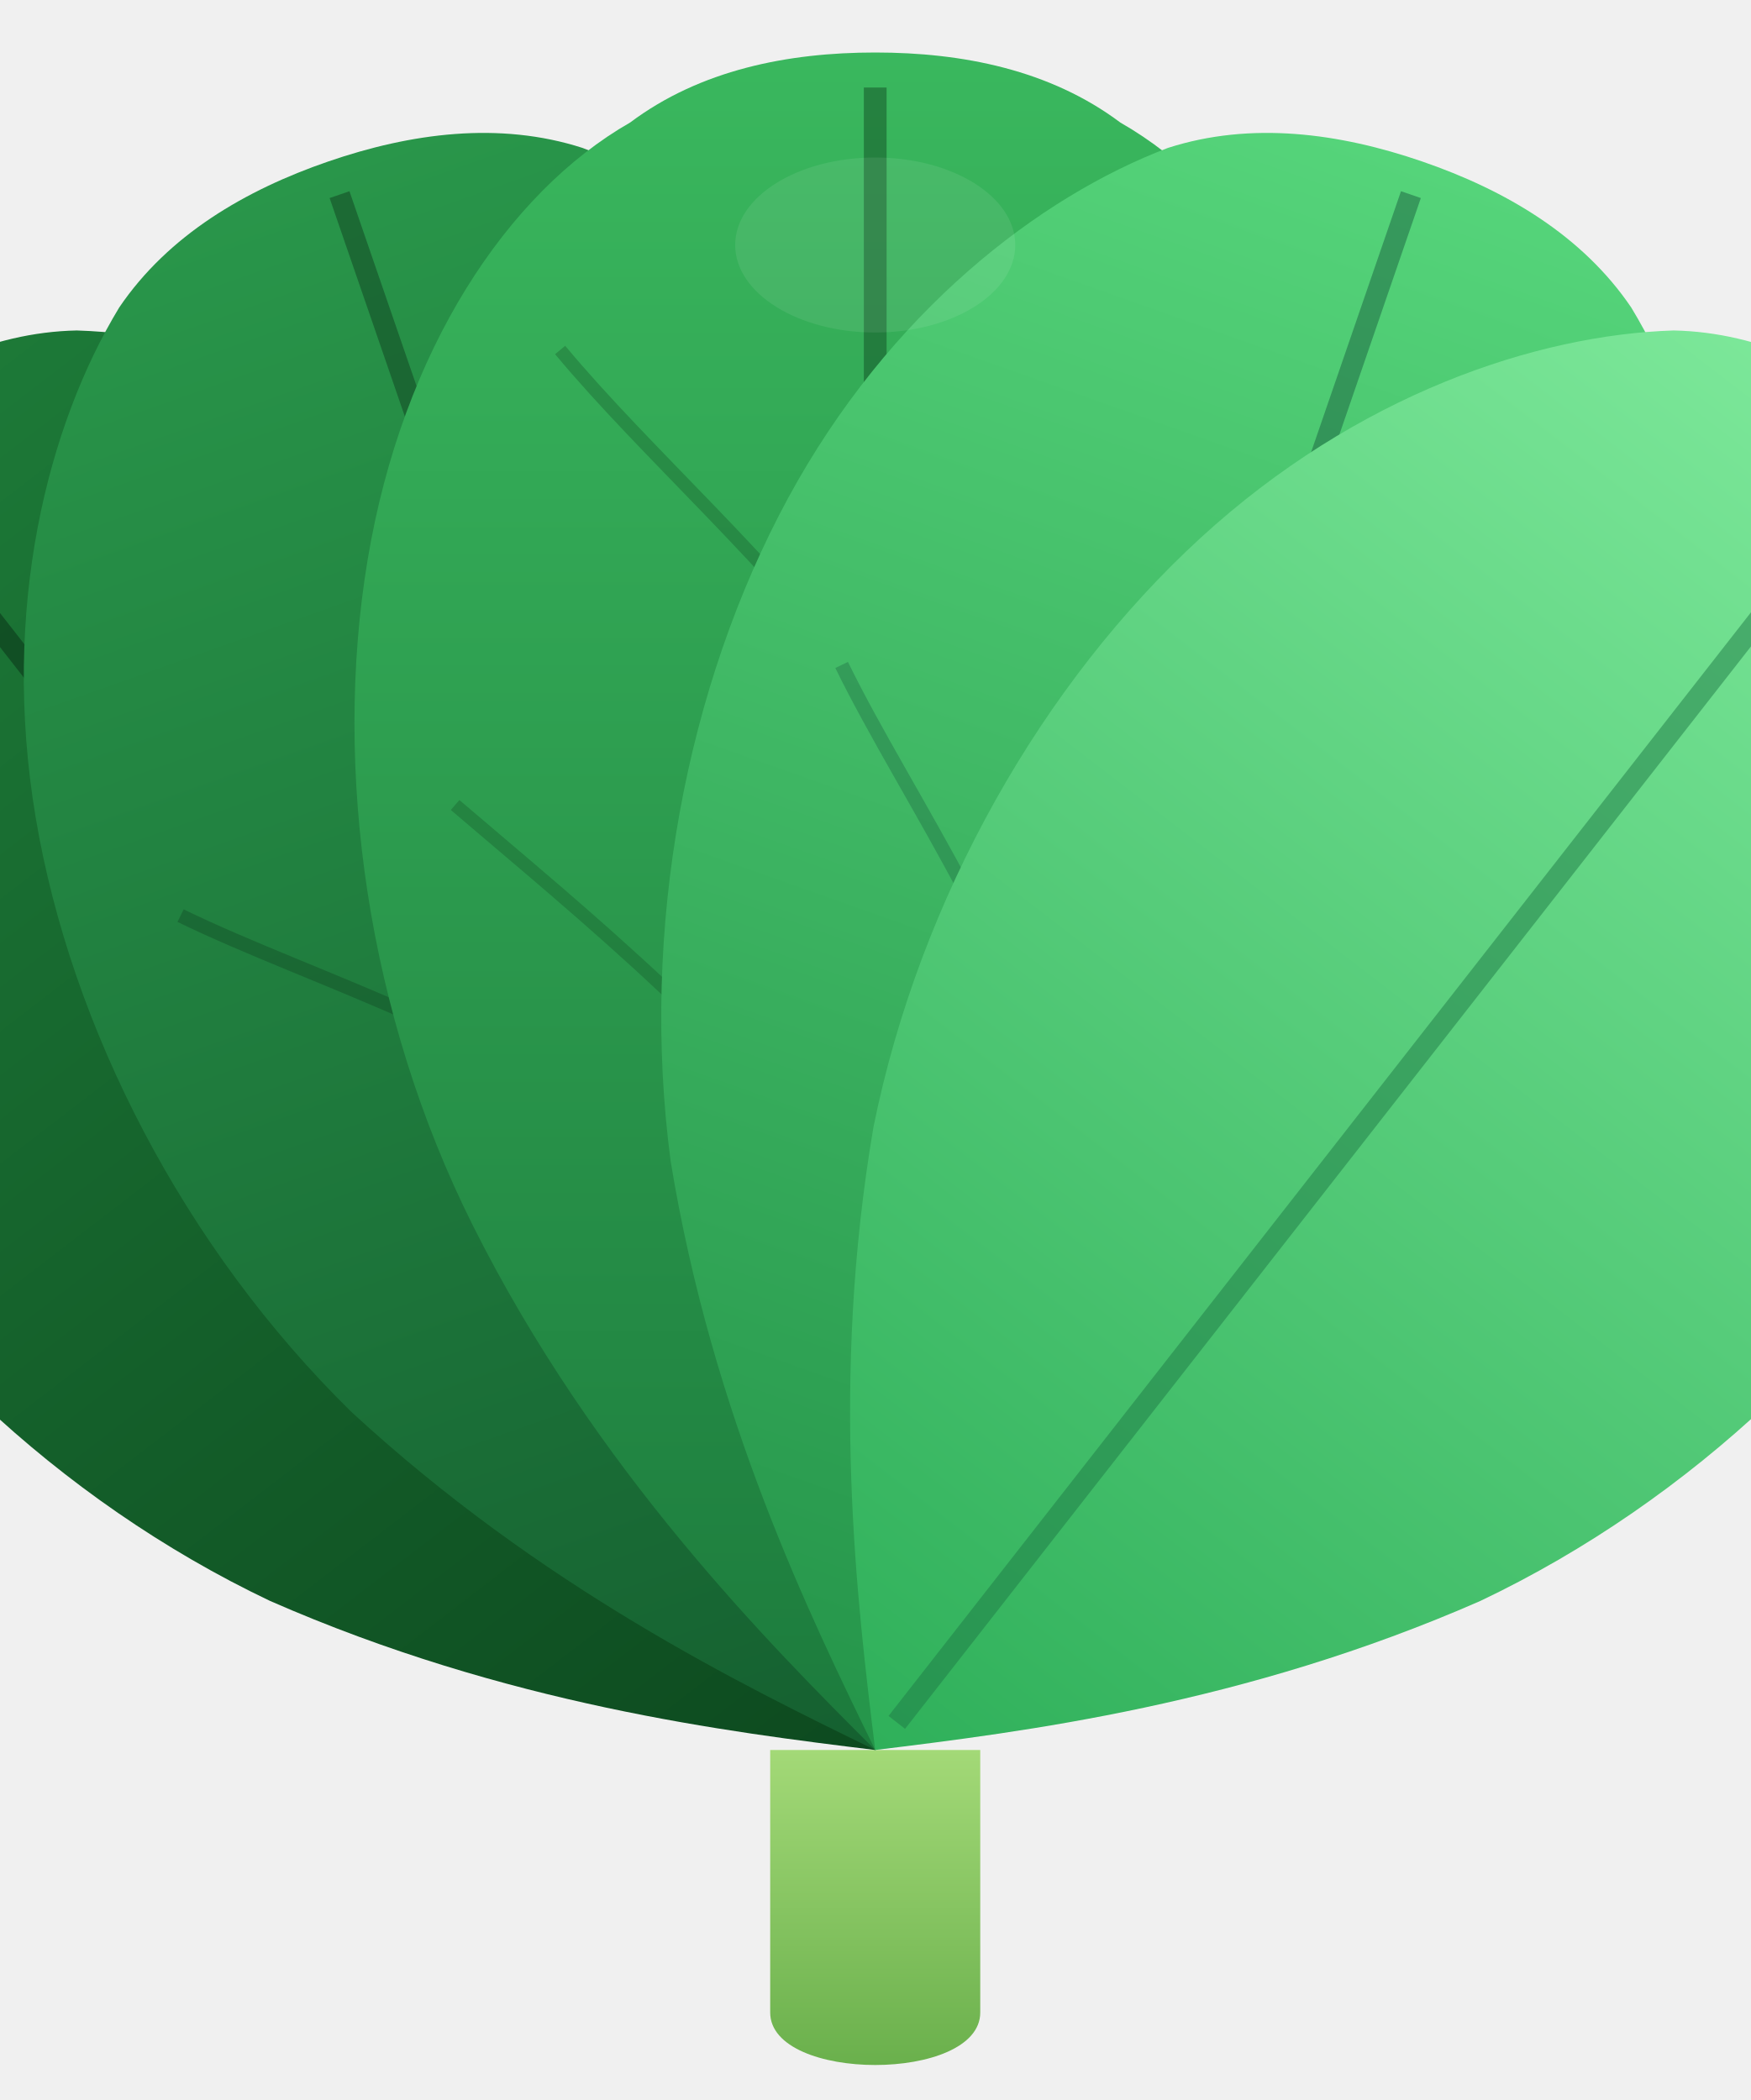
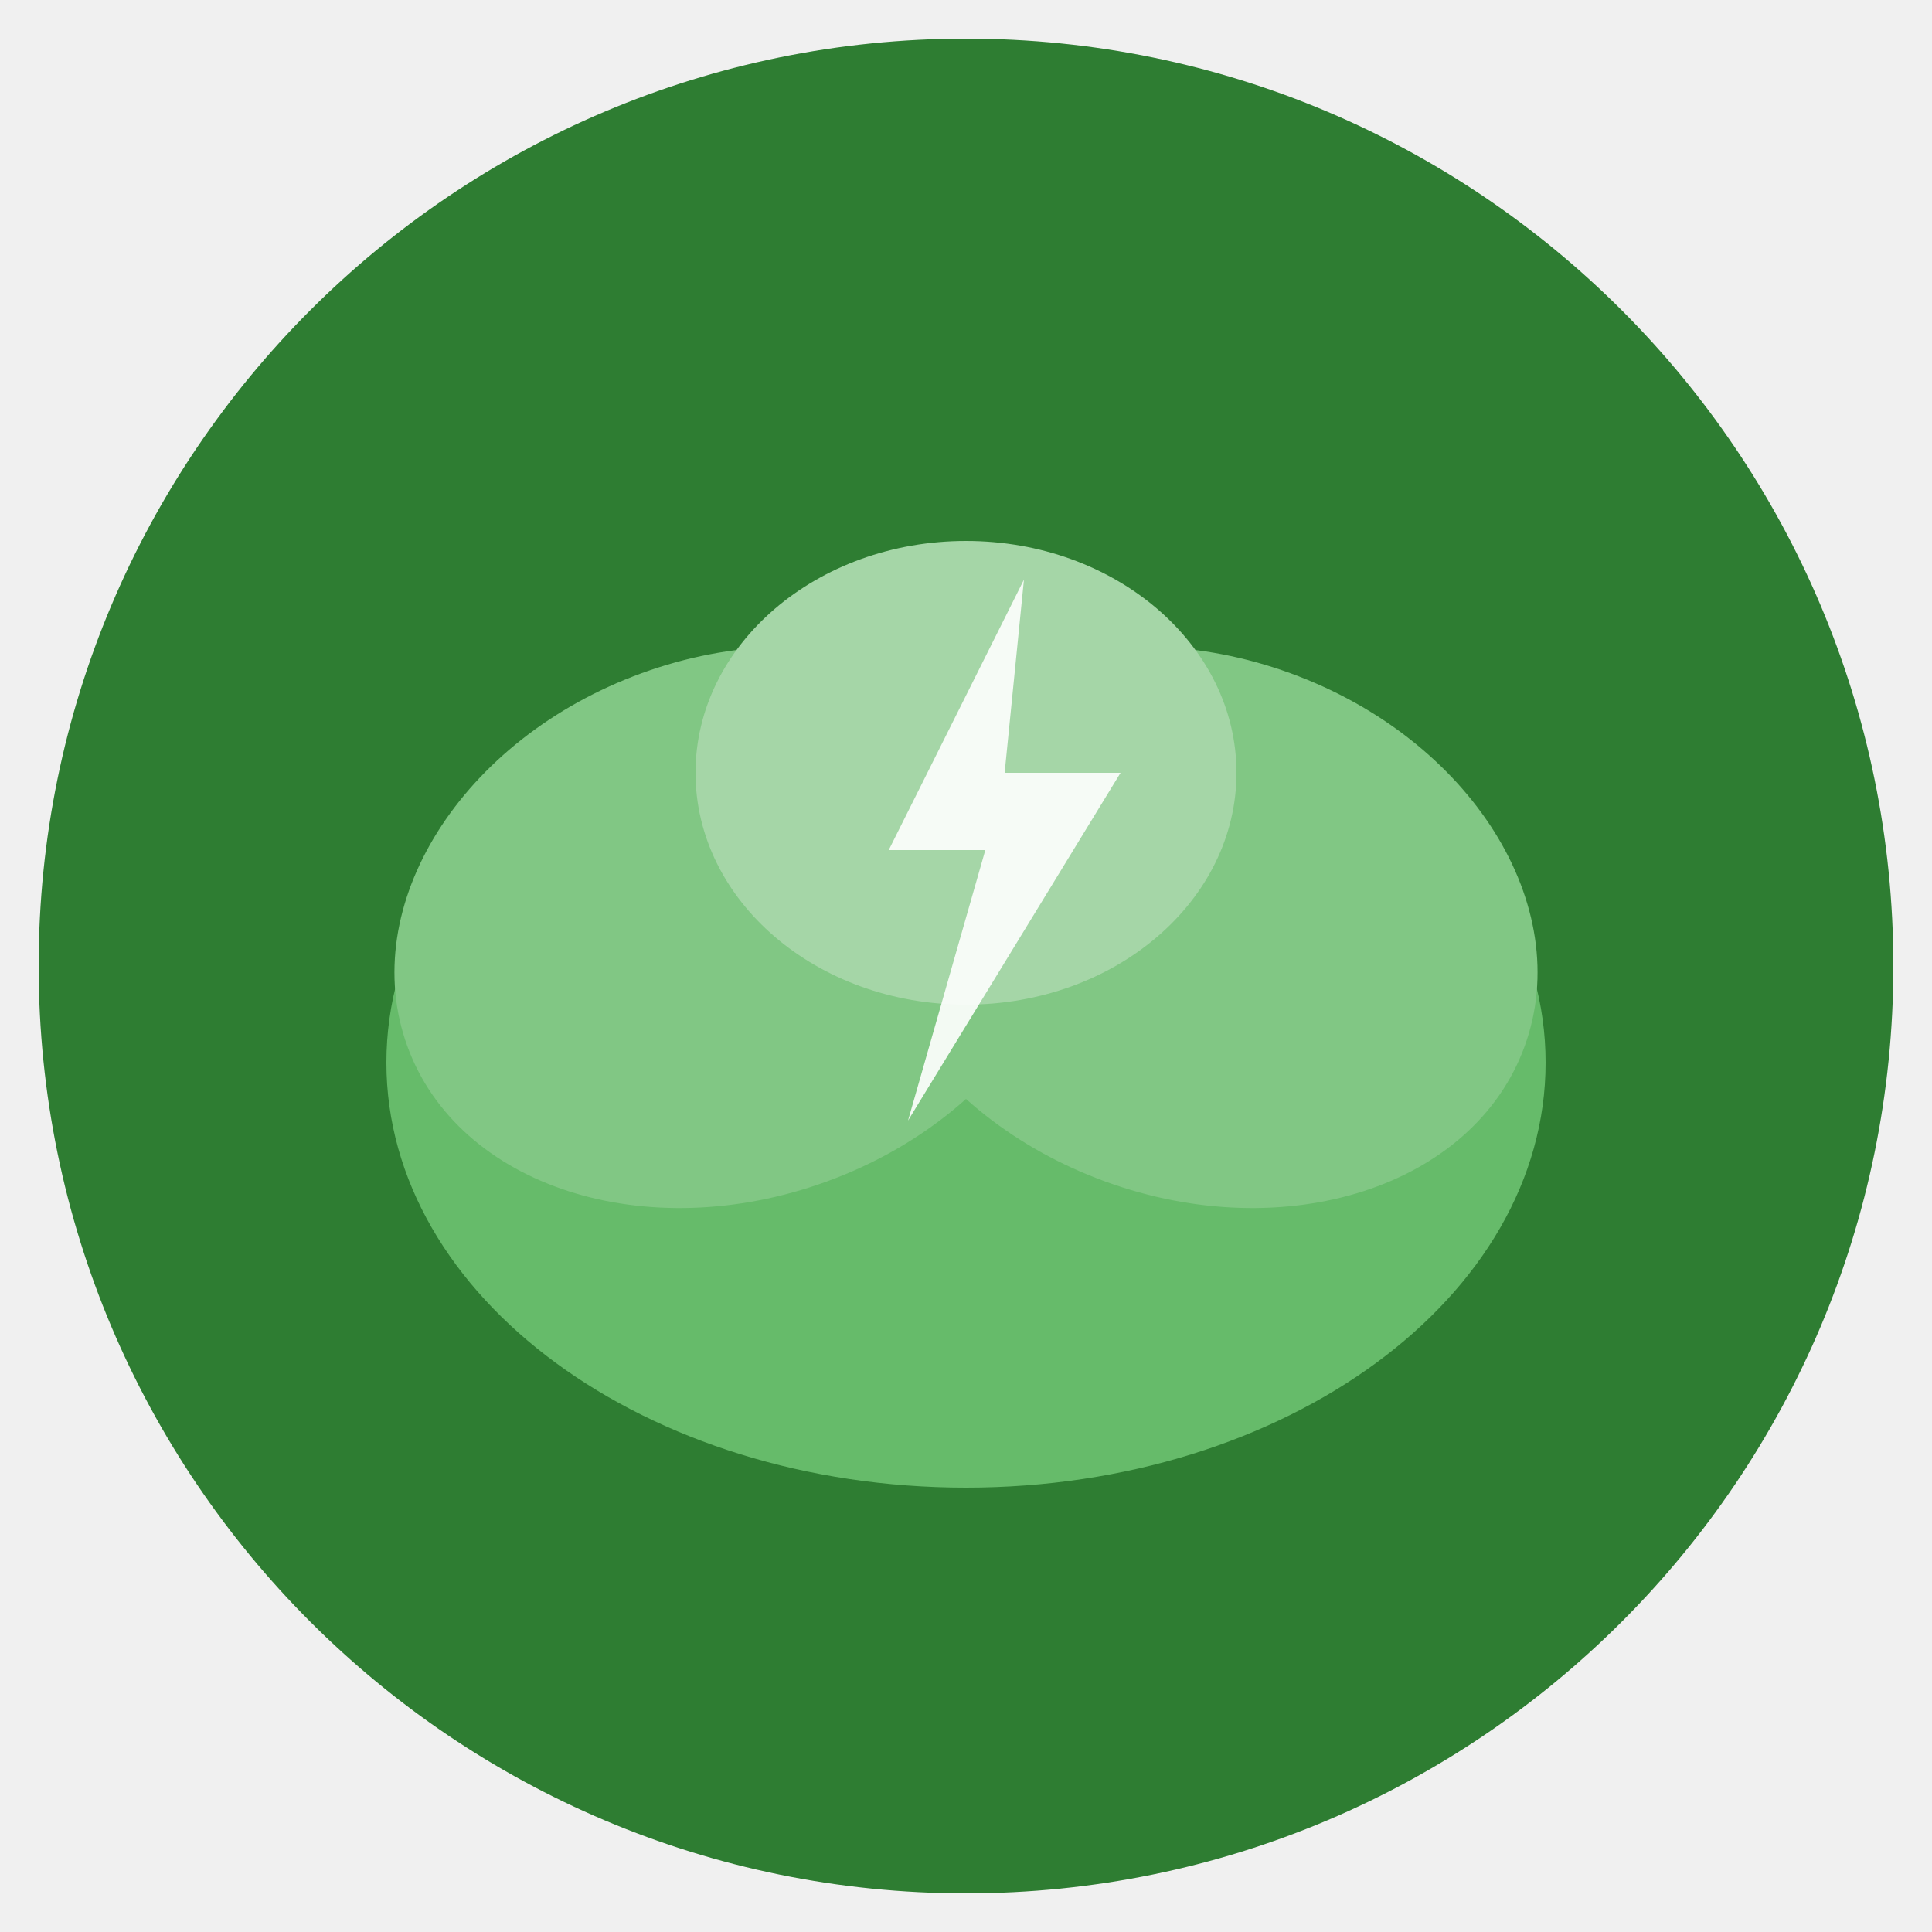
- <svg xmlns="http://www.w3.org/2000/svg" viewBox="0 0 100 120">
-   <defs>
-     <linearGradient id="lf1" x1="50%" y1="100%" x2="50%" y2="0%">
-       <stop offset="0%" stop-color="#0d4a1f" />
-       <stop offset="100%" stop-color="#1d7a38" />
-     </linearGradient>
-     <linearGradient id="lf2" x1="50%" y1="100%" x2="50%" y2="0%">
-       <stop offset="0%" stop-color="#156030" />
-       <stop offset="100%" stop-color="#29964a" />
-     </linearGradient>
-     <linearGradient id="lf3" x1="50%" y1="100%" x2="50%" y2="0%">
-       <stop offset="0%" stop-color="#1c7a3c" />
-       <stop offset="100%" stop-color="#3ab85e" />
-     </linearGradient>
-     <linearGradient id="lf4" x1="50%" y1="100%" x2="50%" y2="0%">
-       <stop offset="0%" stop-color="#25954a" />
-       <stop offset="100%" stop-color="#55d47a" />
-     </linearGradient>
-     <linearGradient id="lf5" x1="50%" y1="100%" x2="50%" y2="0%">
-       <stop offset="0%" stop-color="#2fb05a" />
-       <stop offset="100%" stop-color="#7de89a" />
-     </linearGradient>
-     <linearGradient id="stem" x1="0%" y1="0%" x2="0%" y2="100%">
-       <stop offset="0%" stop-color="#a3d977" />
-       <stop offset="100%" stop-color="#6ab04c" />
-     </linearGradient>
-   </defs>
-   <path d="M44,100 C44,105 44,110 44,115 C44,117 47,118 50,118 C53,118 56,117 56,115 C56,110 56,105 56,100Z" fill="url(#stem)" />
-   <path transform="rotate(-38,50,100)" d="M50,100            C44,94 35,85 28,72            C22,60 20,46 22,34            C24,22 30,13 36,8            C40,5 45,4 50,4            C55,4 60,5 64,8            C70,13 76,22 78,34            C80,46 78,60 72,72            C65,85 56,94 50,100Z" fill="url(#lf1)" />
-   <path transform="rotate(-38,50,100)" d="M50,98 C50,72 50,40 50,6" stroke="#0a3318" stroke-width="1.2" fill="none" opacity="0.55" />
-   <path transform="rotate(-19,50,100)" d="M50,100            C44,94 35,85 28,72            C22,60 20,46 22,34            C24,22 30,13 36,8            C40,5 45,4 50,4            C55,4 60,5 64,8            C70,13 76,22 78,34            C80,46 78,60 72,72            C65,85 56,94 50,100Z" fill="url(#lf2)" />
-   <path transform="rotate(-19,50,100)" d="M50,98 C50,72 50,40 50,6" stroke="#0f4020" stroke-width="1.2" fill="none" opacity="0.5" />
-   <path transform="rotate(-19,50,100)" d="M50,65 C44,55 34,48 28,42 M50,50 C56,40 66,33 72,28" stroke="#0f4020" stroke-width="0.8" fill="none" opacity="0.35" />
-   <path d="M50,100            C44,94 34,84 27,70            C21,58 19,44 21,32            C23,20 29,11 36,7            C40,4 45,3 50,3            C55,3 60,4 64,7            C71,11 77,20 79,32            C81,44 79,58 73,70            C66,84 56,94 50,100Z" fill="url(#lf3)" />
-   <path d="M50,98 C50,70 50,38 50,5" stroke="#145528" stroke-width="1.3" fill="none" opacity="0.55" />
-   <path d="M50,70 C43,60 33,52 26,46            M50,55 C57,45 67,37 74,31            M50,40 C44,32 37,26 32,20            M50,40 C56,32 63,26 68,20" stroke="#145528" stroke-width="0.75" fill="none" opacity="0.35" />
-   <path transform="rotate(19,50,100)" d="M50,100            C44,94 35,85 28,72            C22,60 20,46 22,34            C24,22 30,13 36,8            C40,5 45,4 50,4            C55,4 60,5 64,8            C70,13 76,22 78,34            C80,46 78,60 72,72            C65,85 56,94 50,100Z" fill="url(#lf4)" />
-   <path transform="rotate(19,50,100)" d="M50,98 C50,72 50,40 50,6" stroke="#196040" stroke-width="1.2" fill="none" opacity="0.5" />
-   <path transform="rotate(19,50,100)" d="M50,65 C44,55 34,48 28,42 M50,50 C56,40 66,33 72,28" stroke="#196040" stroke-width="0.8" fill="none" opacity="0.35" />
-   <path transform="rotate(38,50,100)" d="M50,100            C44,94 35,85 28,72            C22,60 20,46 22,34            C24,22 30,13 36,8            C40,5 45,4 50,4            C55,4 60,5 64,8            C70,13 76,22 78,34            C80,46 78,60 72,72            C65,85 56,94 50,100Z" fill="url(#lf5)" />
-   <path transform="rotate(38,50,100)" d="M50,98 C50,72 50,40 50,6" stroke="#1e7a46" stroke-width="1.2" fill="none" opacity="0.5" />
-   <ellipse cx="50" cy="14" rx="8" ry="5" fill="white" opacity="0.08" />
+ <svg xmlns="http://www.w3.org/2000/svg" viewBox="0 0 100 100">
+   <circle cx="50" cy="50" r="48" fill="#2e7d32" />
+   <ellipse cx="50" cy="55" rx="30" ry="22" fill="#66bb6a" />
+   <ellipse cx="38" cy="48" rx="18" ry="14" fill="#81c784" transform="rotate(-20 38 48)" />
+   <ellipse cx="62" cy="48" rx="18" ry="14" fill="#81c784" transform="rotate(20 62 48)" />
+   <ellipse cx="50" cy="40" rx="14" ry="12" fill="#a5d6a7" />
+   <path d="M53 30 L46 44 L51 44 L47 58 L58 40 L52 40 Z" fill="#fff" opacity="0.9" />
</svg>
